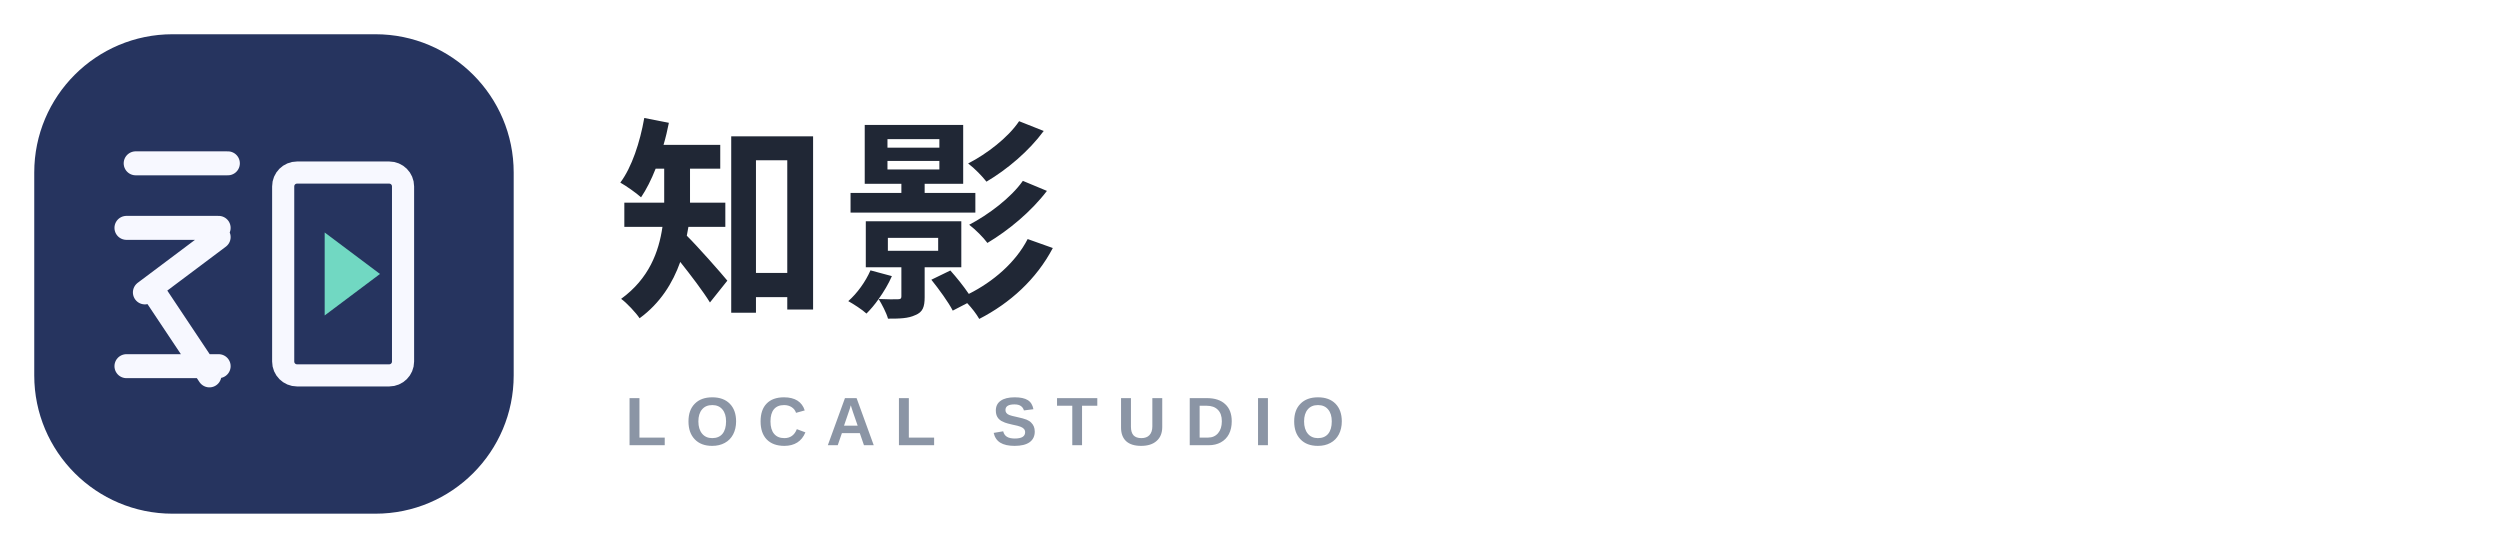
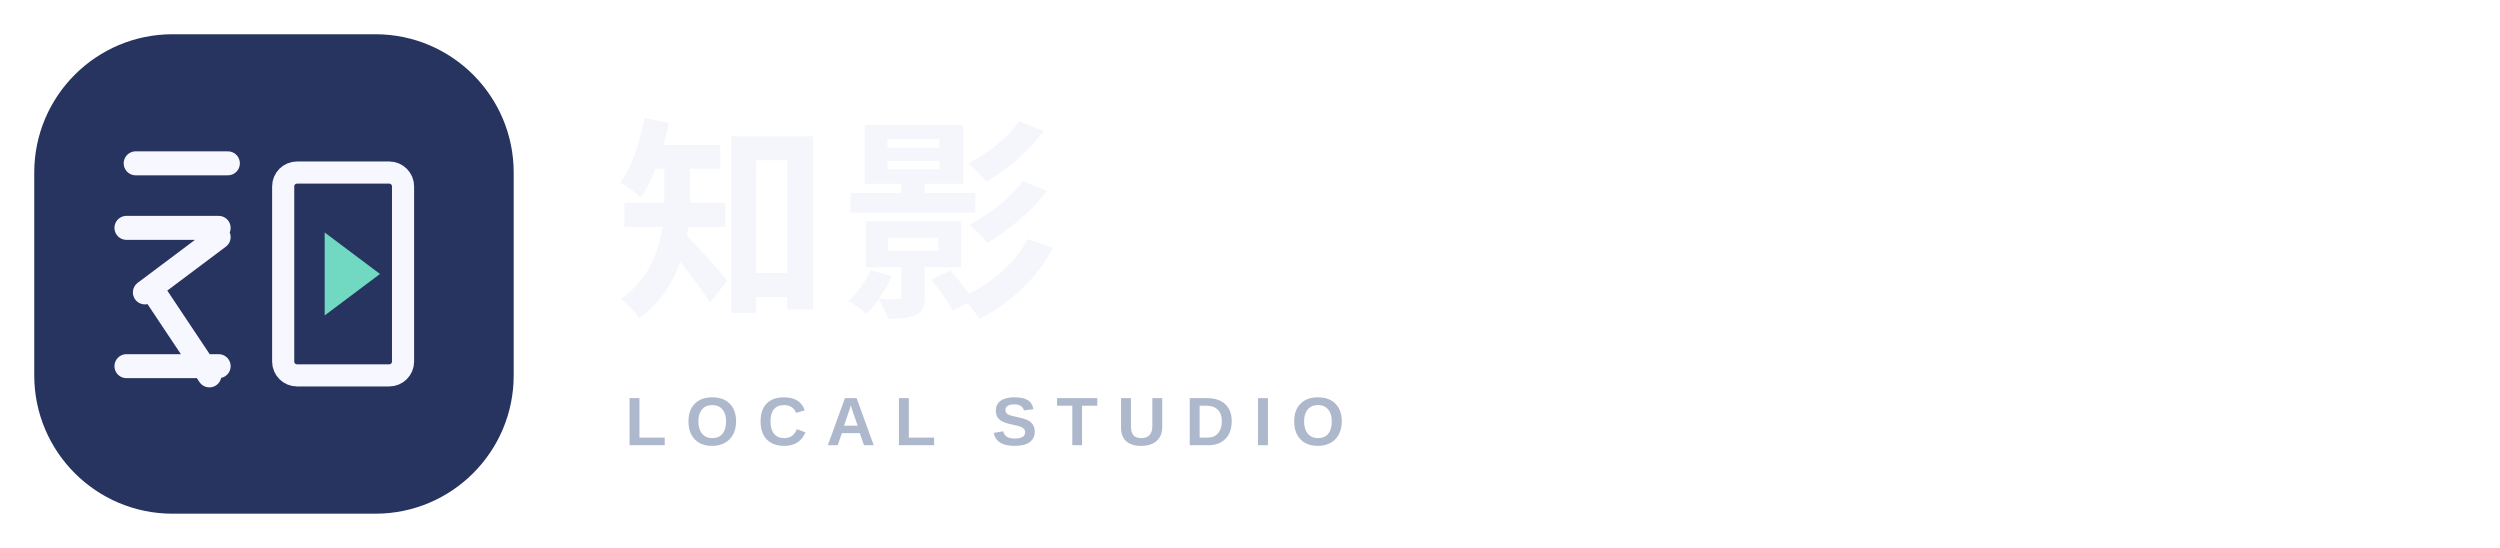
<svg xmlns="http://www.w3.org/2000/svg" width="292" height="64" viewBox="0 0 292 64" fill="none">
  <g transform="translate(4 4) scale(1.0769)">
    <rect width="52" height="52" rx="15" fill="#26345F" />
    <g stroke="#F7F8FF" stroke-linecap="round" stroke-linejoin="round">
      <path d="M11 14H21M10 21H20M12 28L20 22M13 28L19 37M10 36H20" stroke-width="2.6" />
      <rect x="27" y="15" width="13" height="22" rx="1.5" stroke-width="2.4" />
    </g>
    <path d="M31.5 21.5L37.5 26L31.5 30.5V21.5Z" fill="#71D8C2" />
  </g>
-   <text x="72" y="35" fill="#202735" font-family="'Noto Sans SC','Microsoft YaHei',sans-serif" font-size="25" font-weight="750" letter-spacing="1.5">知影</text>
-   <text x="73" y="52" fill="#8B95A5" font-family="'DM Sans',Arial,sans-serif" font-size="8" font-weight="700" letter-spacing="2.2">LOCAL STUDIO</text>
+   <text x="72" y="35" fill="#F4F6FC" font-family="'Noto Sans SC','Microsoft YaHei',sans-serif" font-size="25" font-weight="750" letter-spacing="1.5">知影</text>
+   <text x="73" y="52" fill="#AEB8CC" font-family="'DM Sans',Arial,sans-serif" font-size="8" font-weight="700" letter-spacing="2.2">LOCAL STUDIO</text>
</svg>
